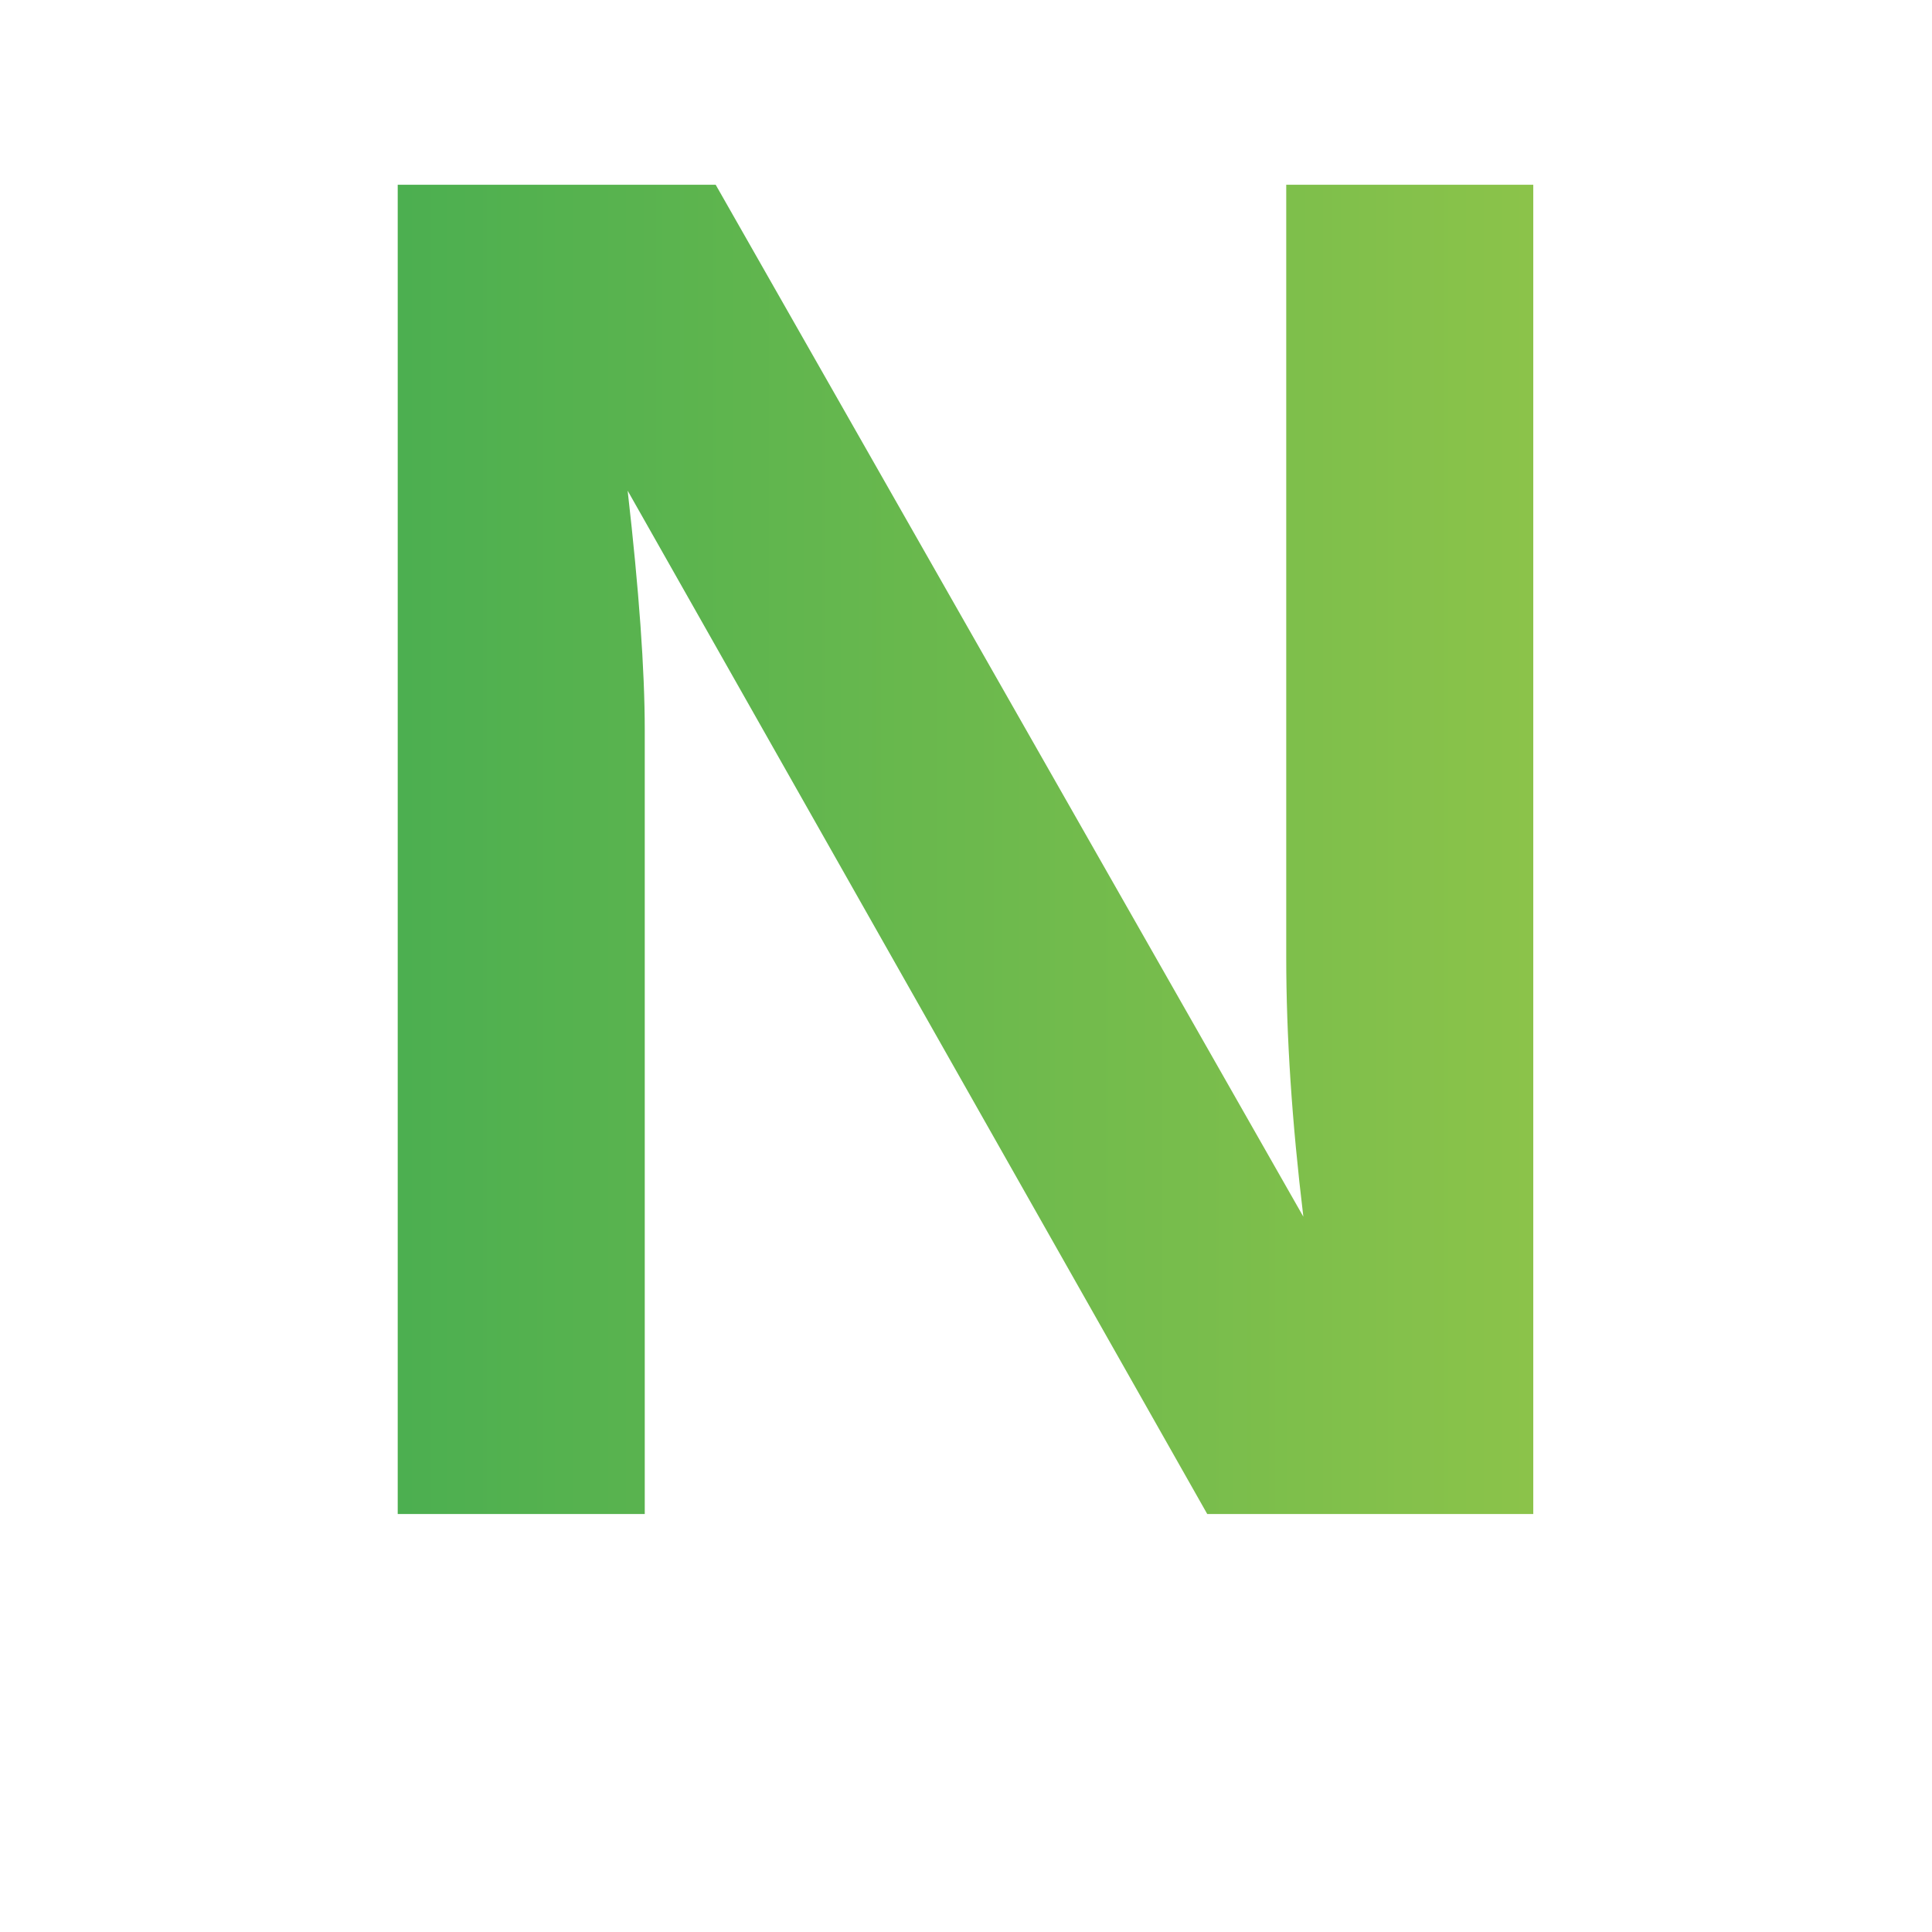
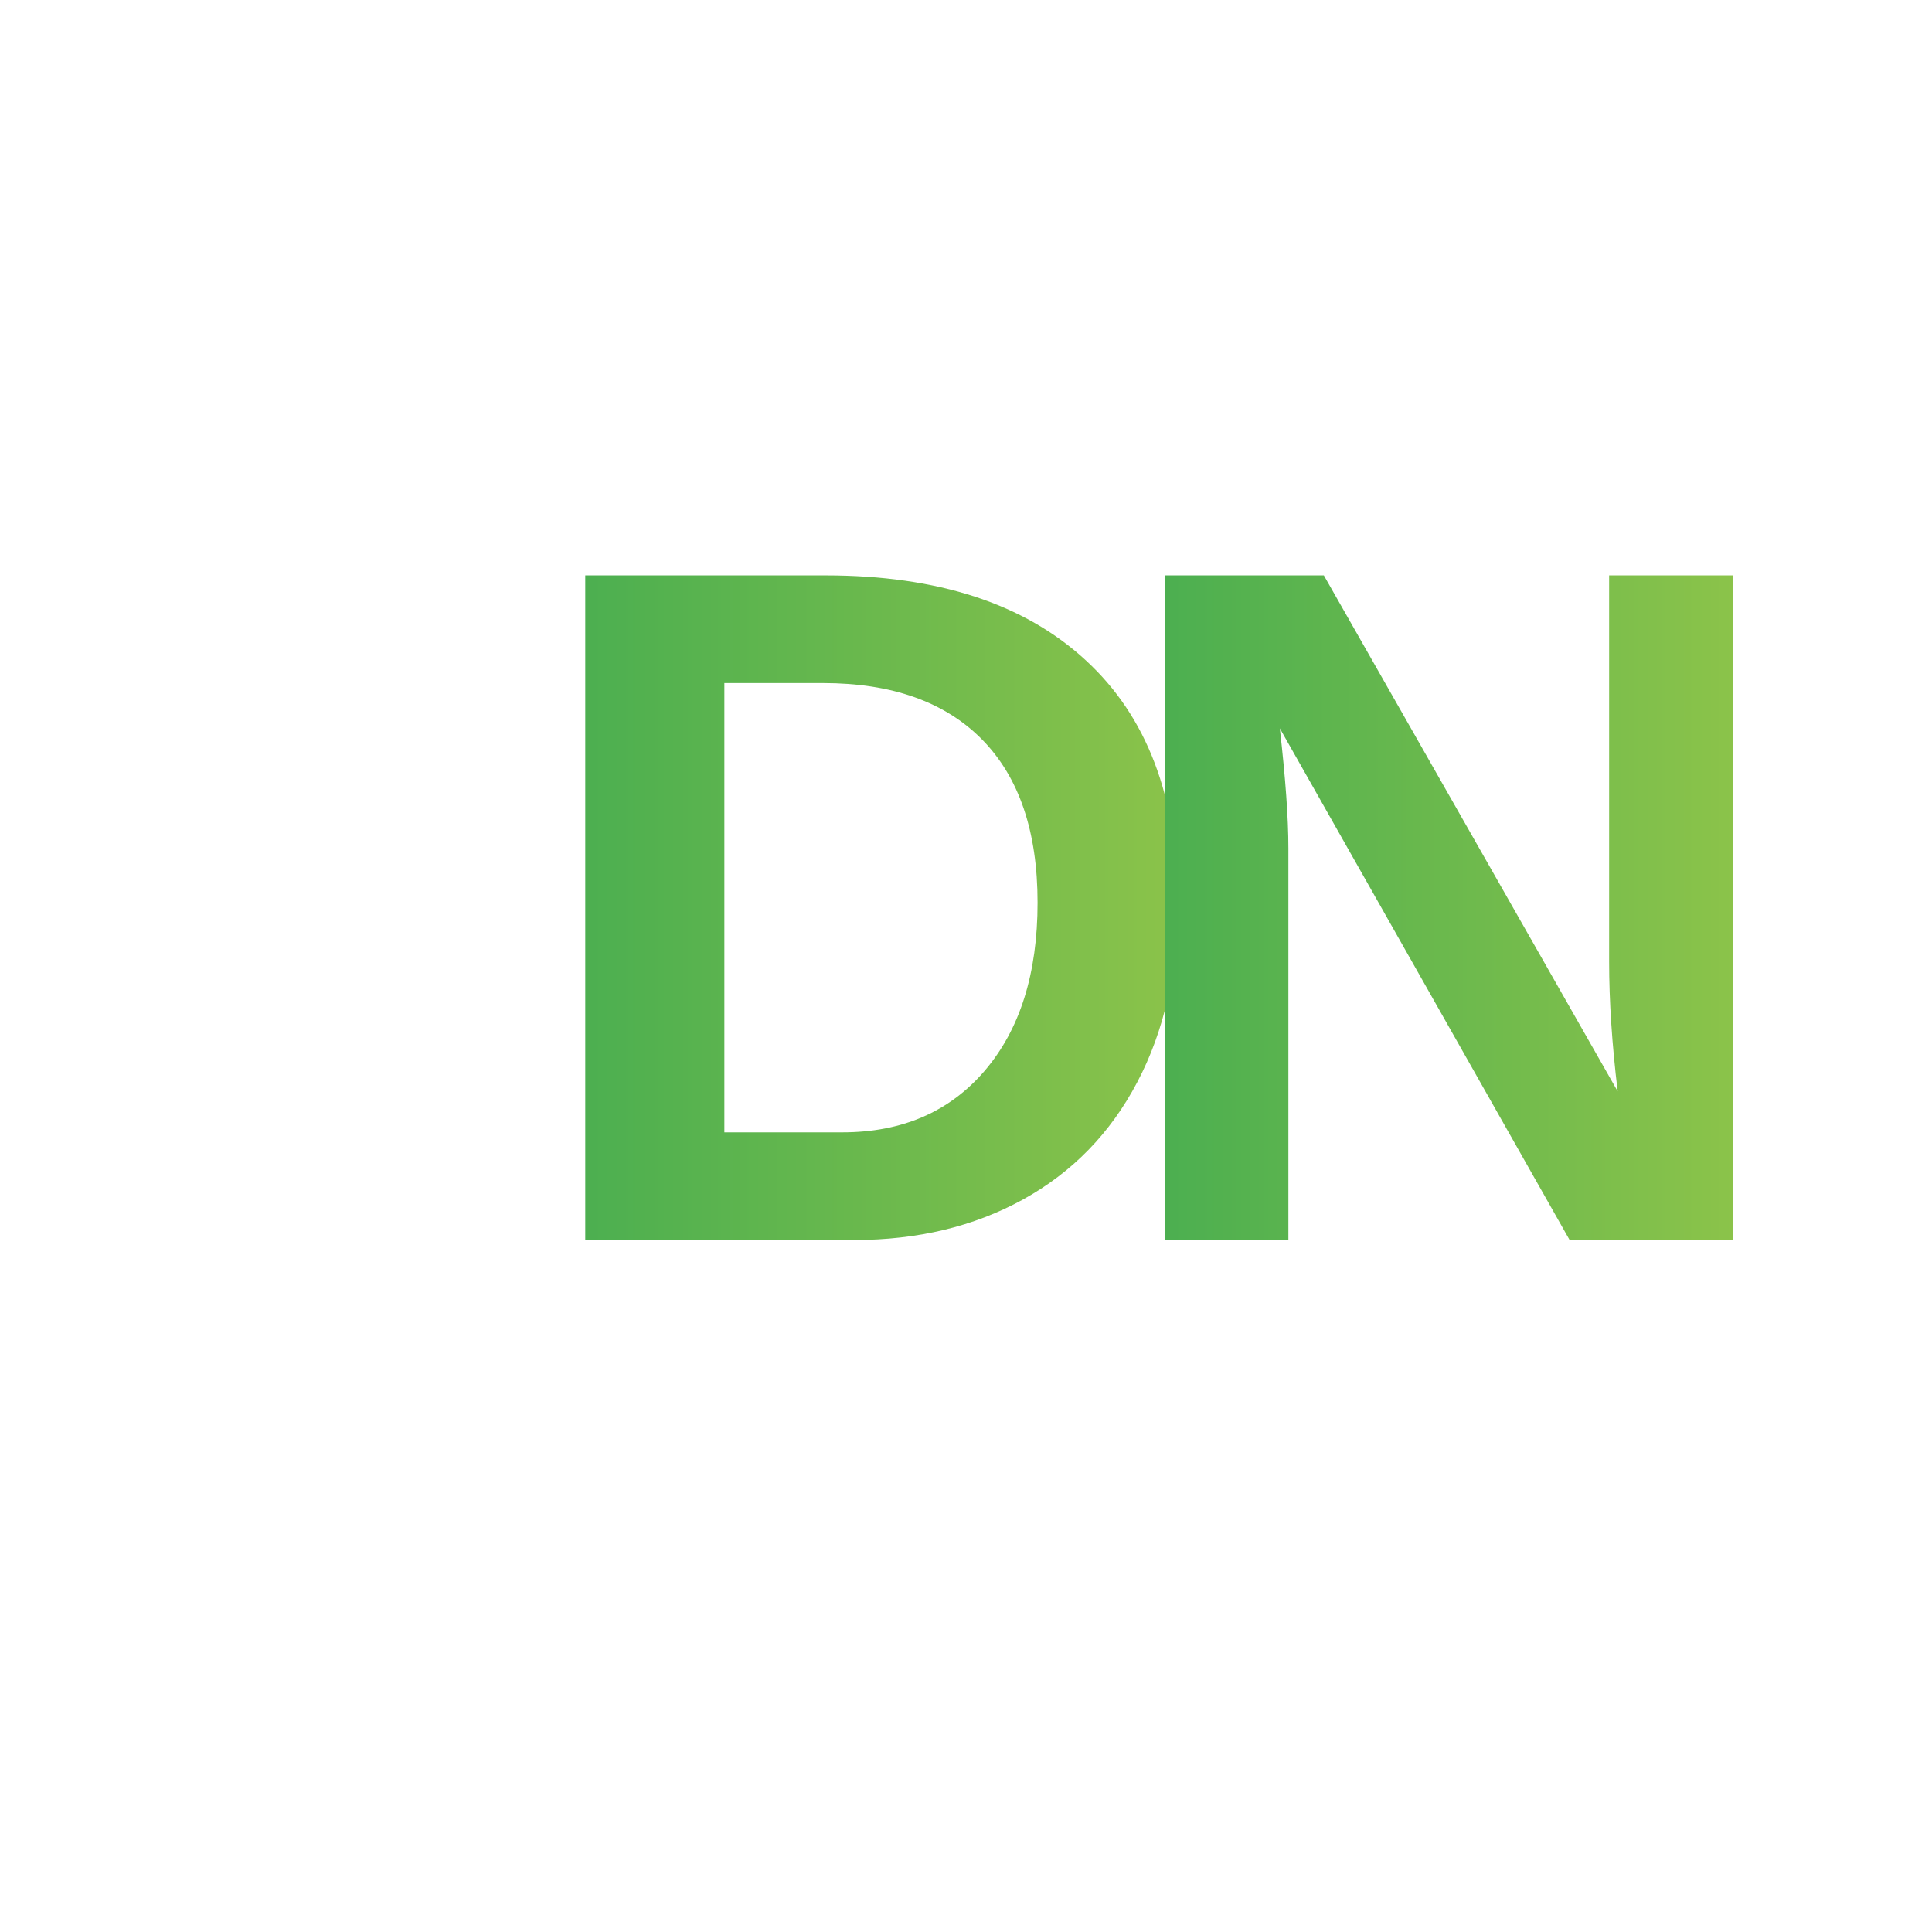
- <svg xmlns="http://www.w3.org/2000/svg" width="100" height="100" viewBox="0 0 60 60" preserveAspectRatio="xMidYMid meet">
+ <svg xmlns="http://www.w3.org/2000/svg" width="100" height="100" viewBox="0 0 120 60" preserveAspectRatio="xMidYMid meet">
  <defs>
    <linearGradient id="gradient1" x1="0%" y1="0%" x2="100%" y2="0%">
      <stop offset="0%" style="stop-color: #4CAF50; stop-opacity: 1" />
      <stop offset="100%" style="stop-color: #8BC34A; stop-opacity: 1" />
    </linearGradient>
  </defs>
-   <text x="50%" y="50%" font-family="Arial" font-size="60" fill="url(#gradient1)" text-anchor="middle" dominant-baseline="middle" font-weight="bold">N</text>
+   <text x="45%" y="50%" font-family="Arial" font-size="60" fill="url(#gradient1)" text-anchor="middle" dominant-baseline="middle" font-weight="bold">D</text>
+   <text x="75%" y="50%" font-family="Arial" font-size="60" fill="url(#gradient1)" text-anchor="middle" dominant-baseline="middle" font-weight="bold">N</text>
</svg>
